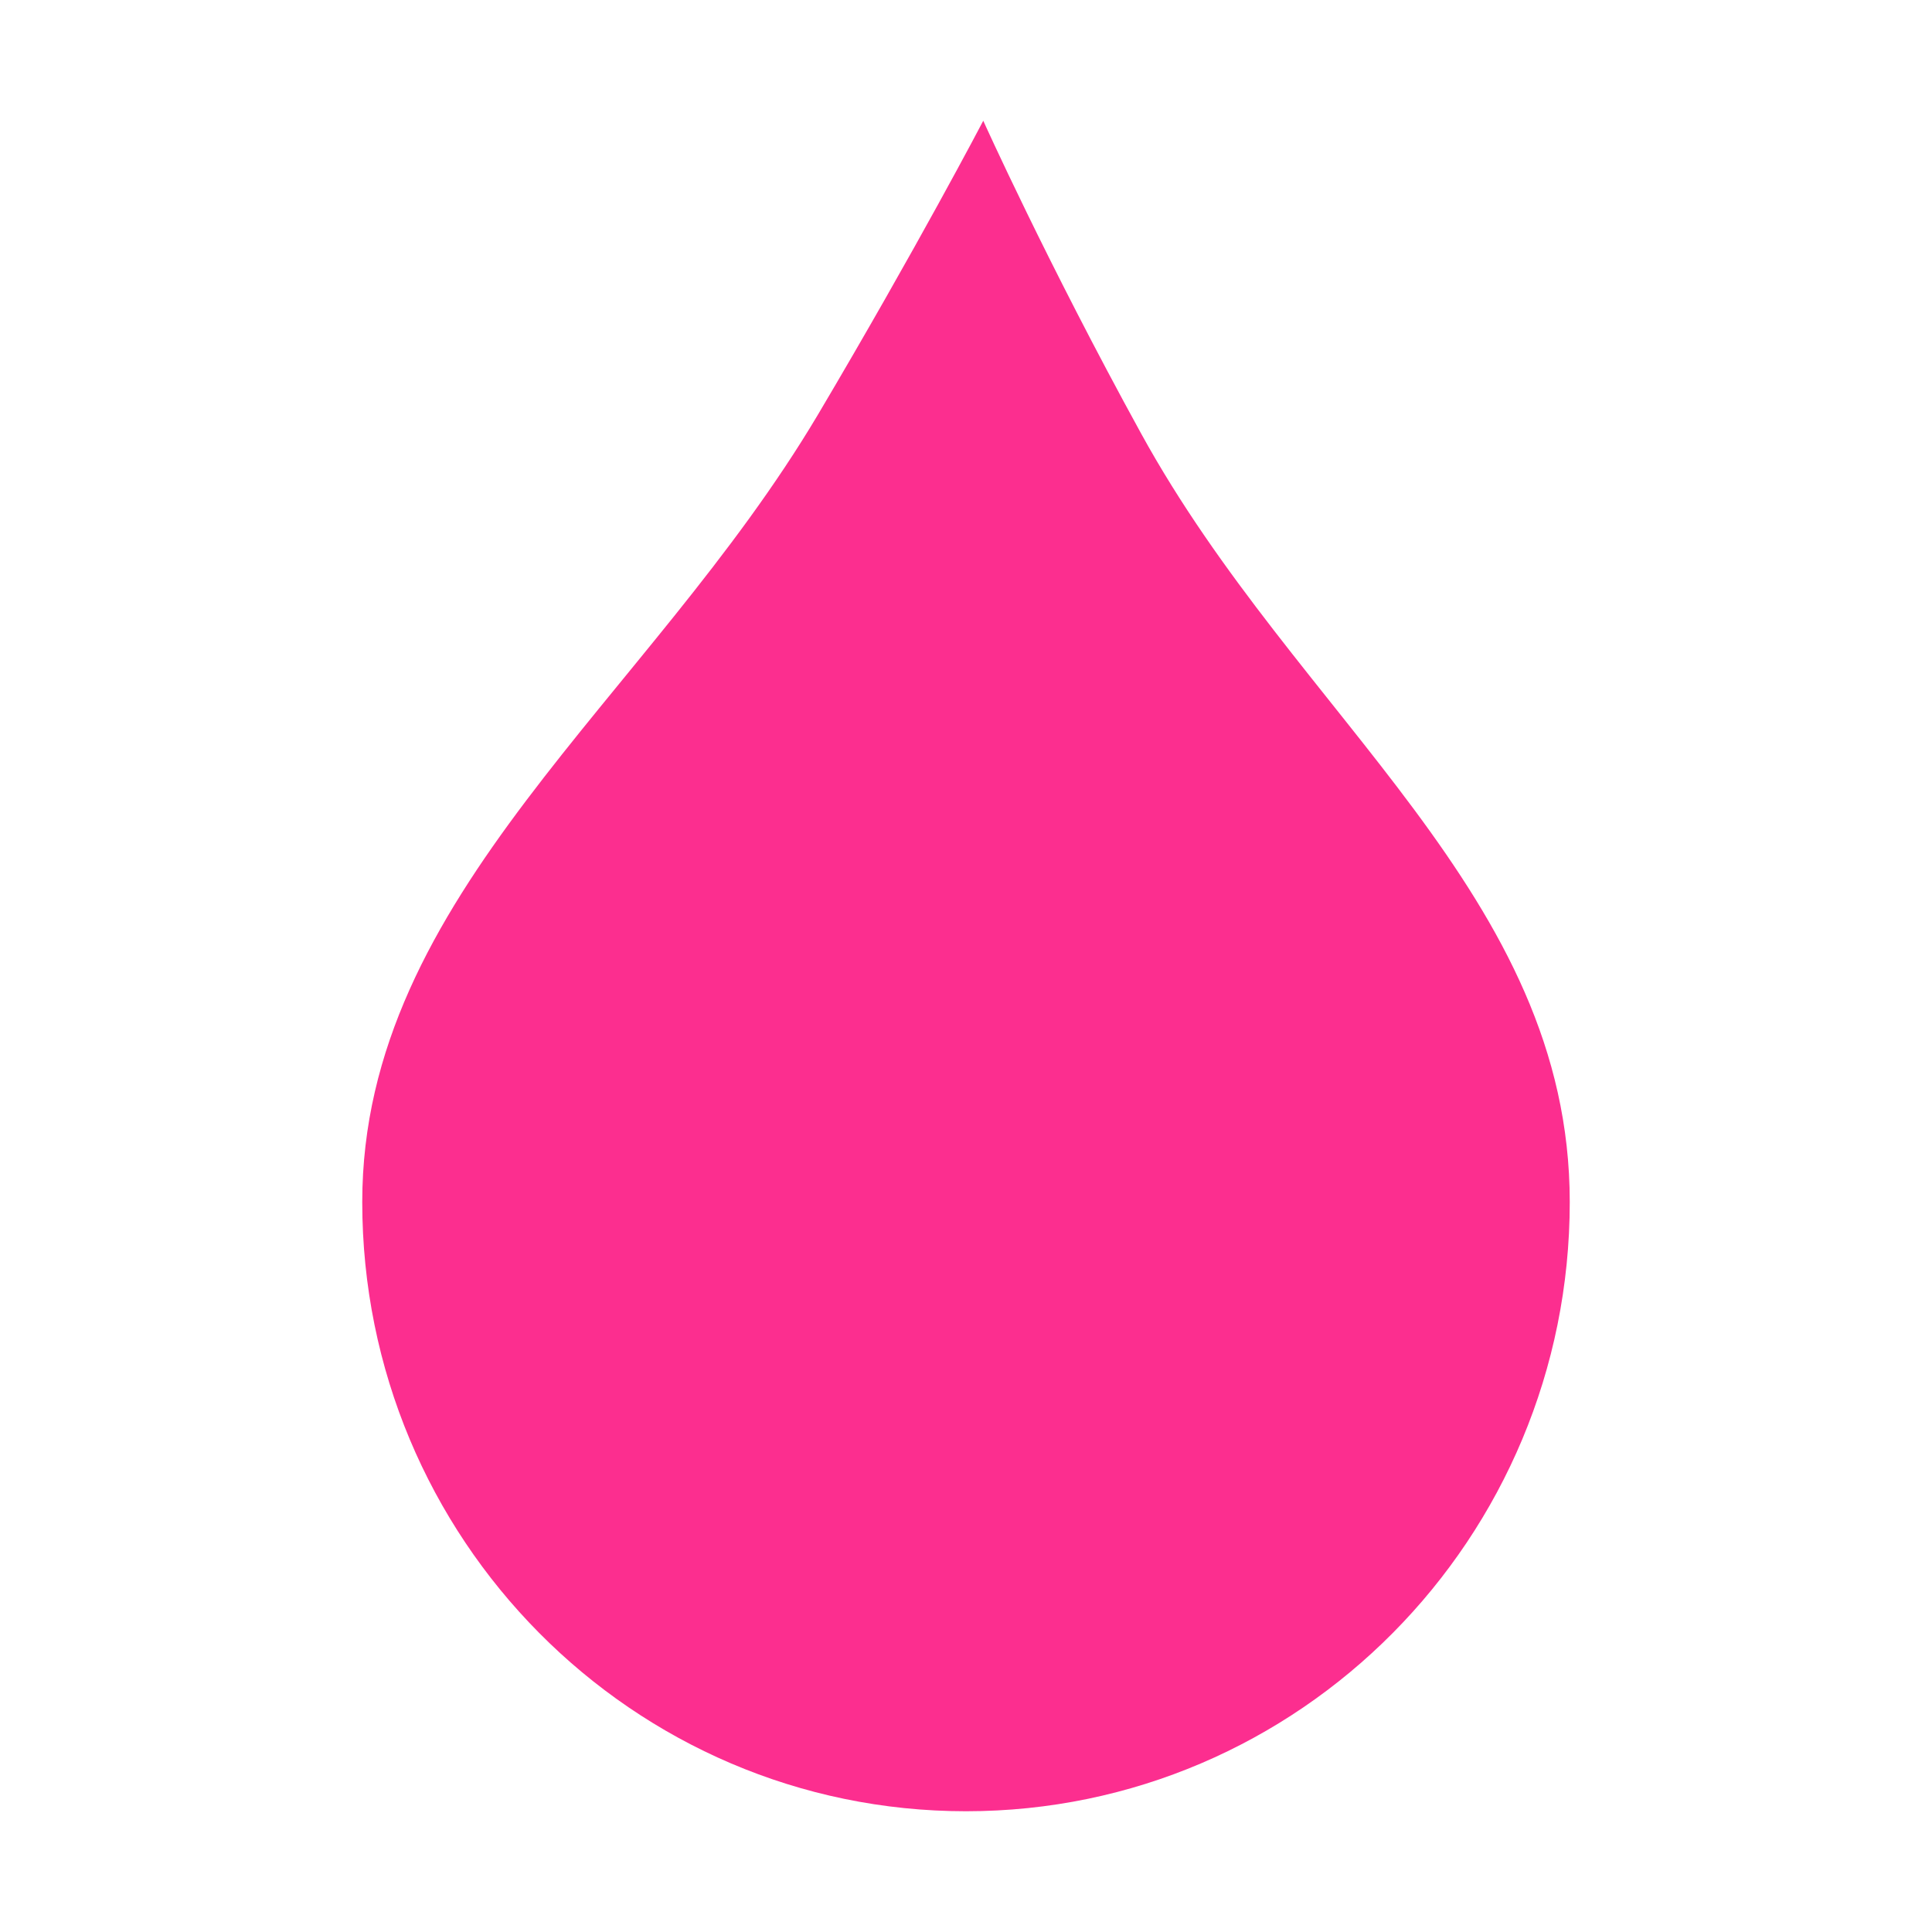
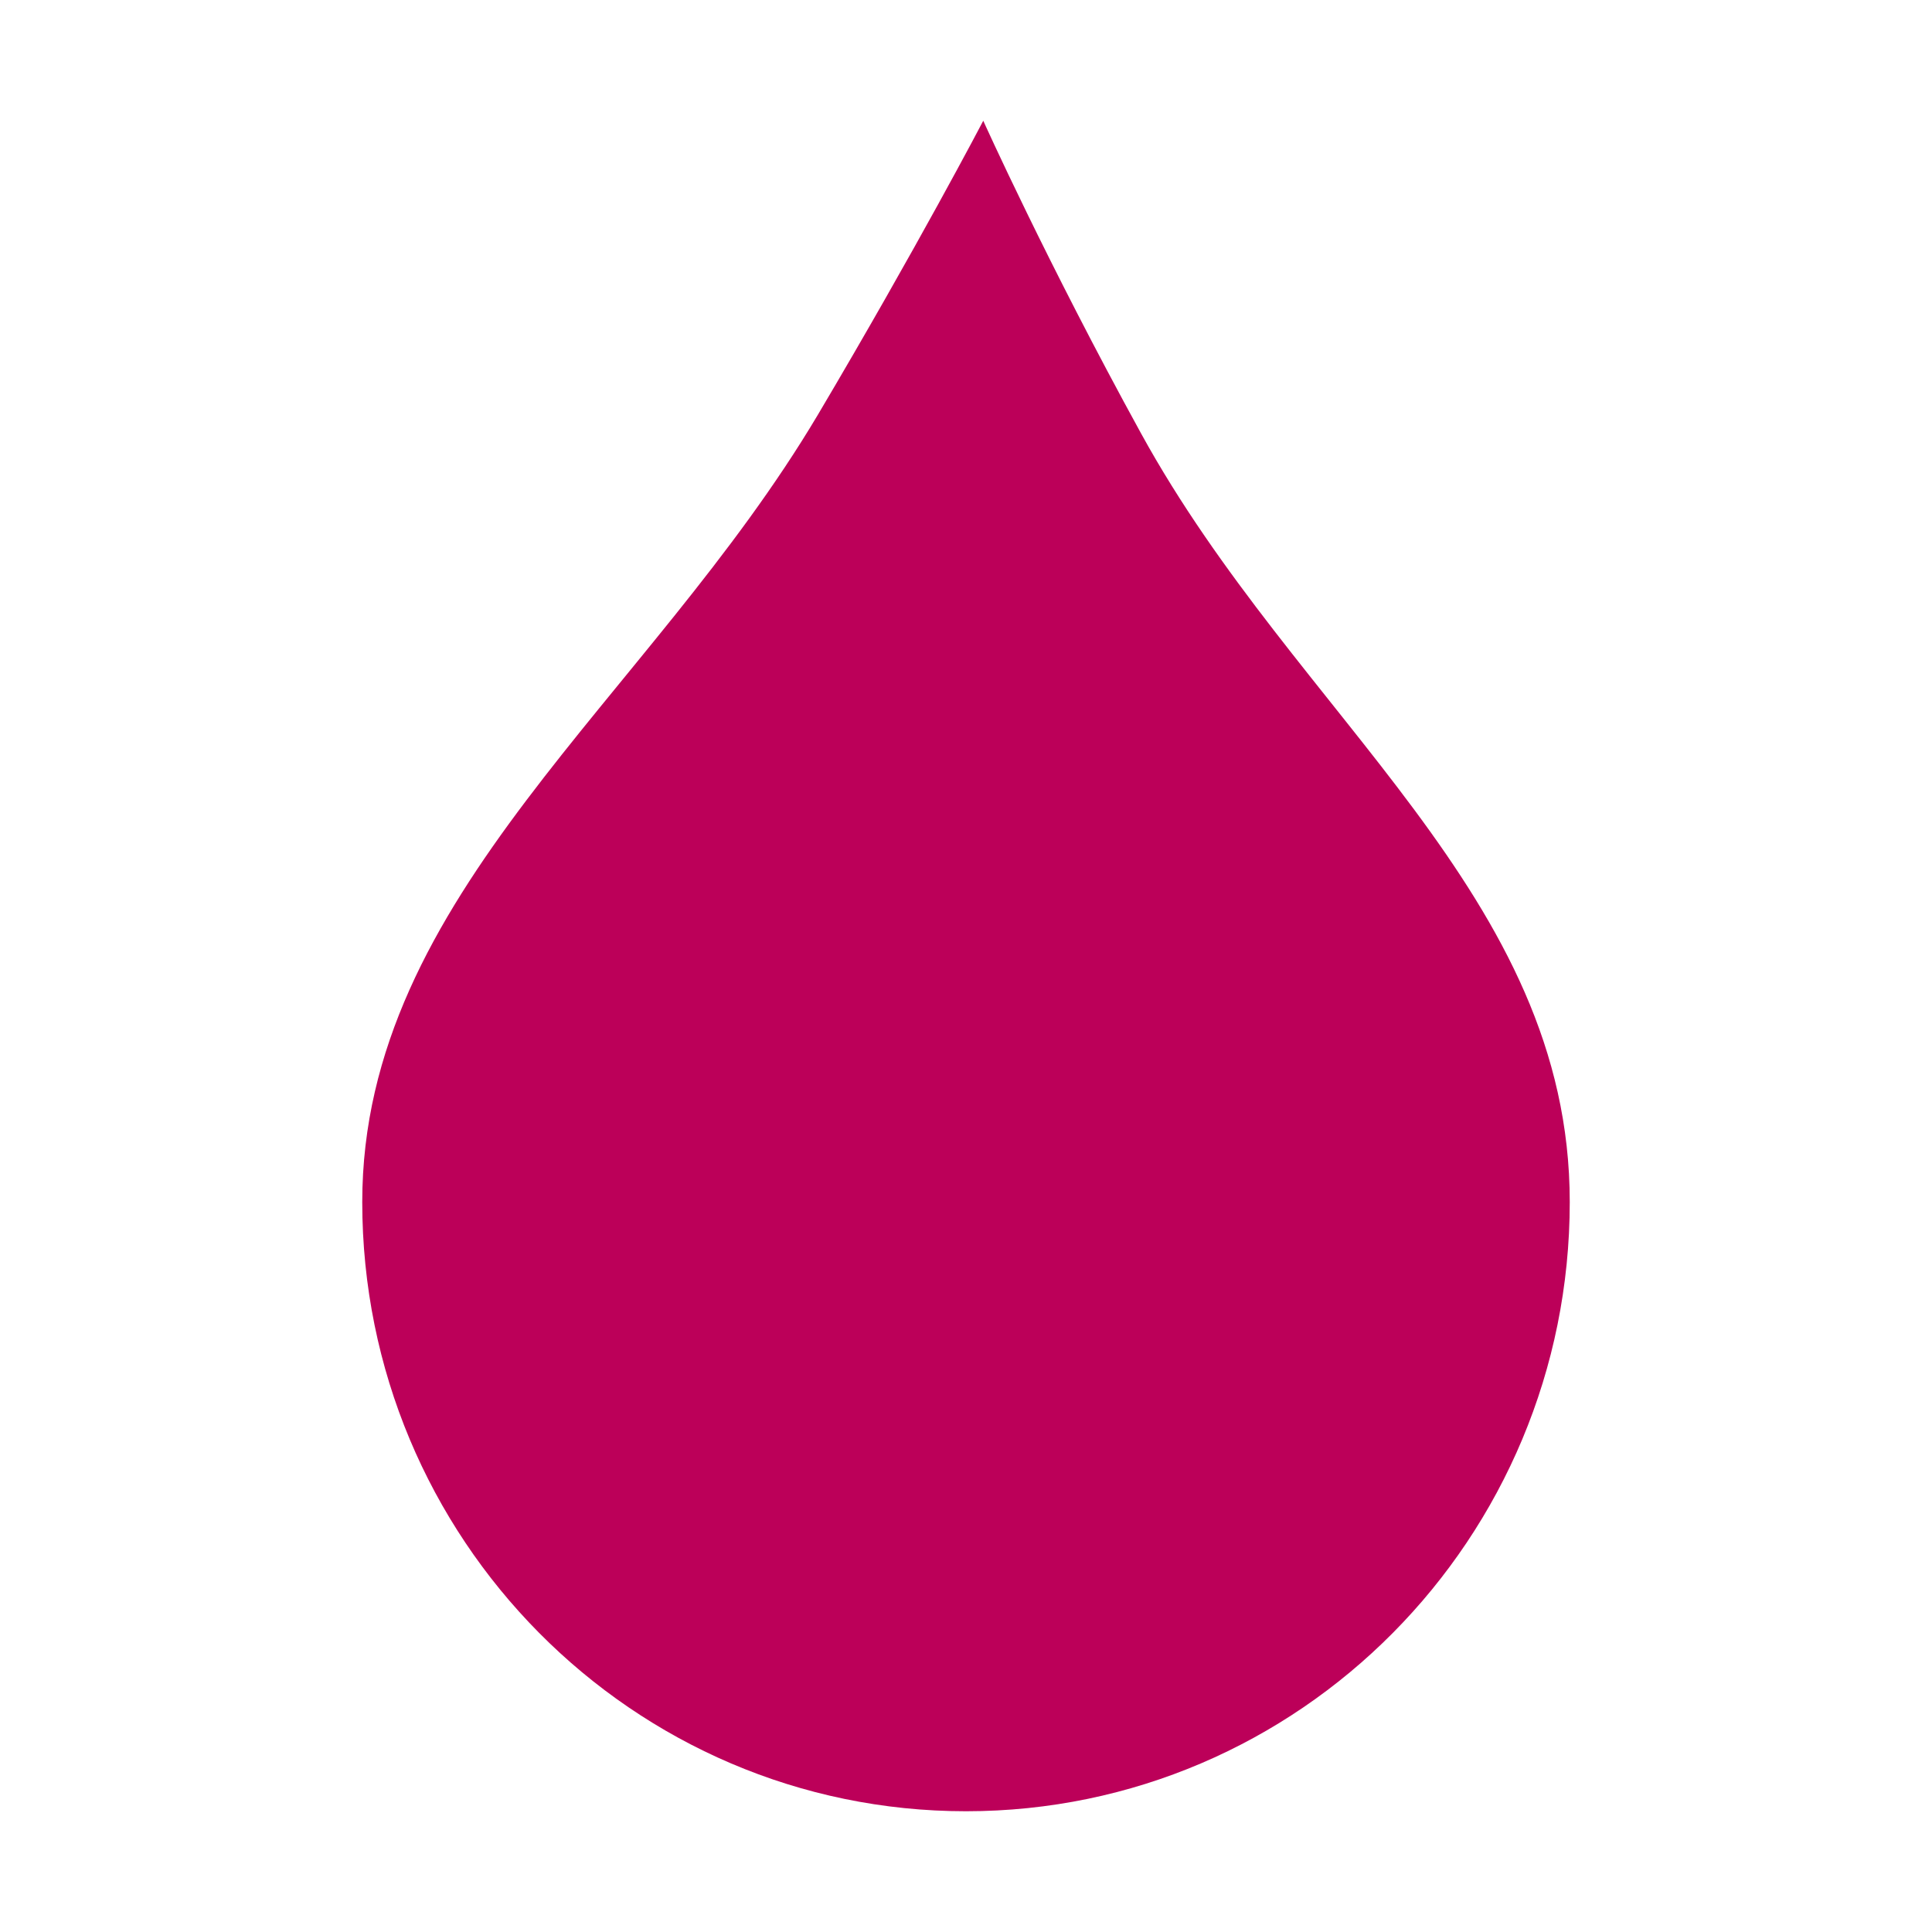
<svg xmlns="http://www.w3.org/2000/svg" width="32" height="32" viewBox="0 0 32 32" fill="none">
-   <path d="M6 19.909C6 25.483 10.476 30 16 30C21.524 30 26 25.483 26 19.909C26 14.823 21.49 11.899 18.898 7.176C17.34 4.341 16.286 2 16.286 2C16.286 2 15.191 4.094 13.544 6.874C10.735 11.597 6 14.823 6 19.909Z" fill="#FC2E8F" />
+   <path d="M6 19.909C6 25.483 10.476 30 16 30C21.524 30 26 25.483 26 19.909C26 14.823 21.49 11.899 18.898 7.176C17.34 4.341 16.286 2 16.286 2C16.286 2 15.191 4.094 13.544 6.874C10.735 11.597 6 14.823 6 19.909Z" fill="#BC0059" />
</svg>
